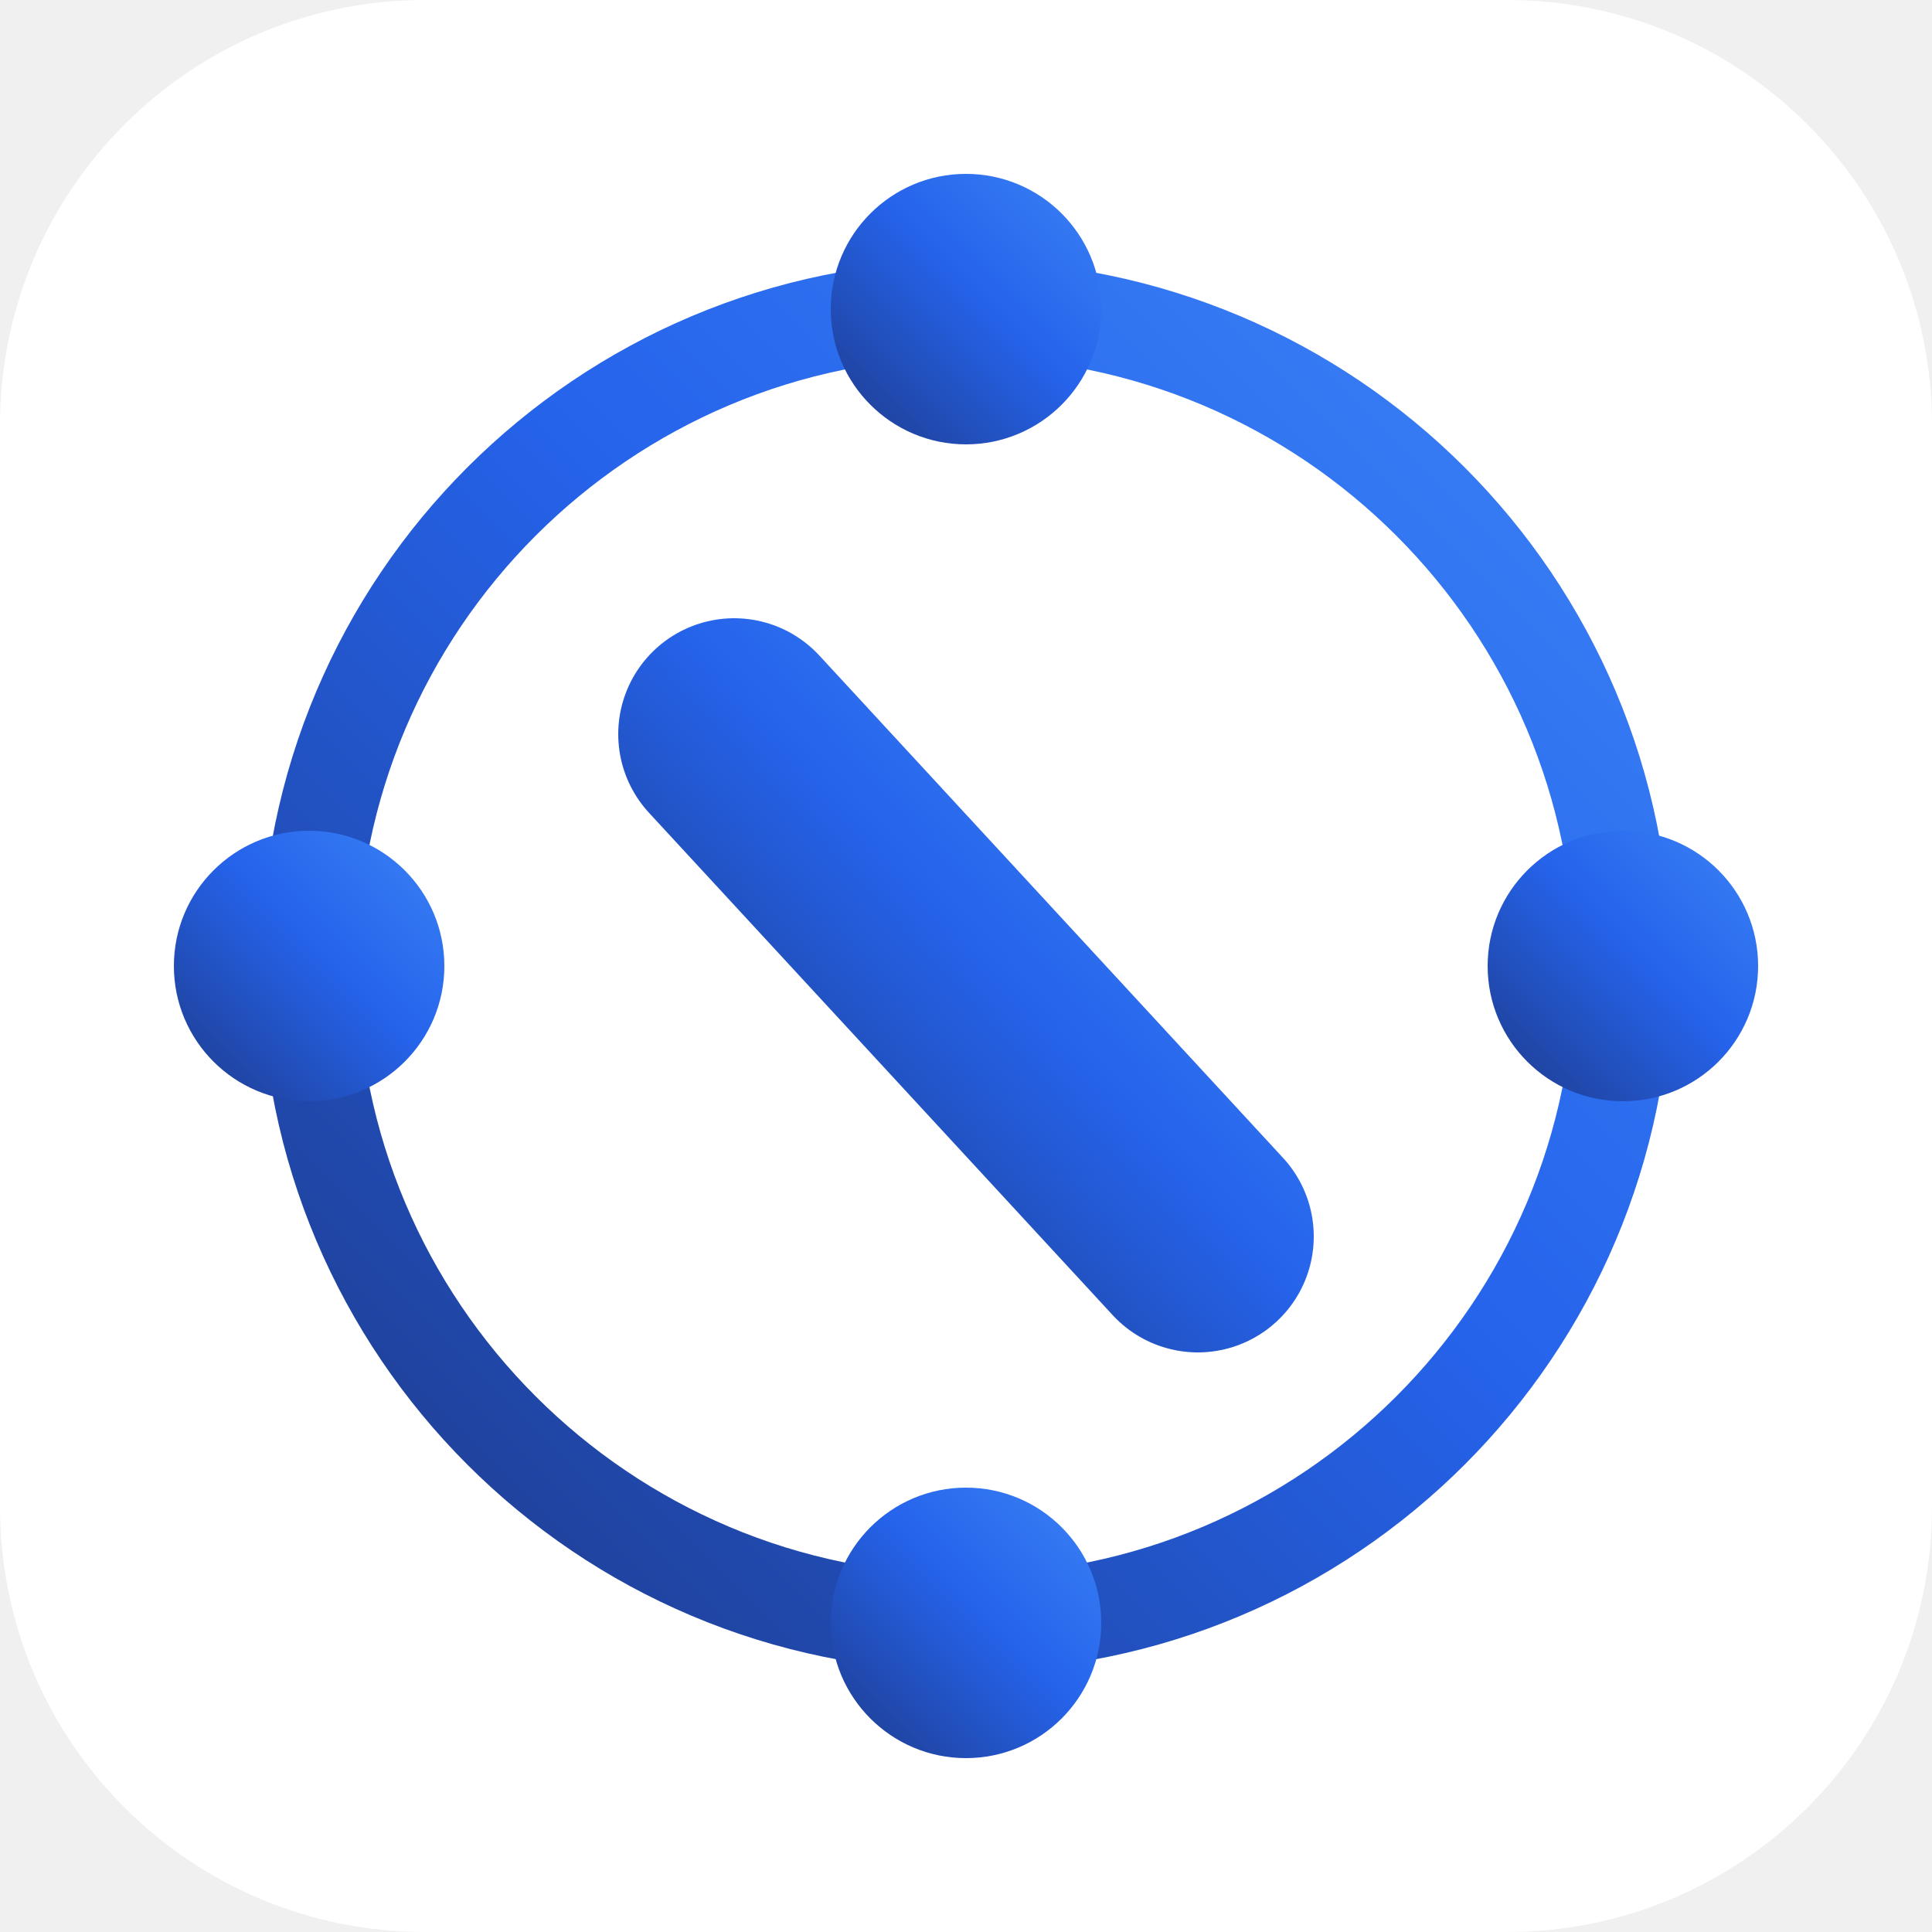
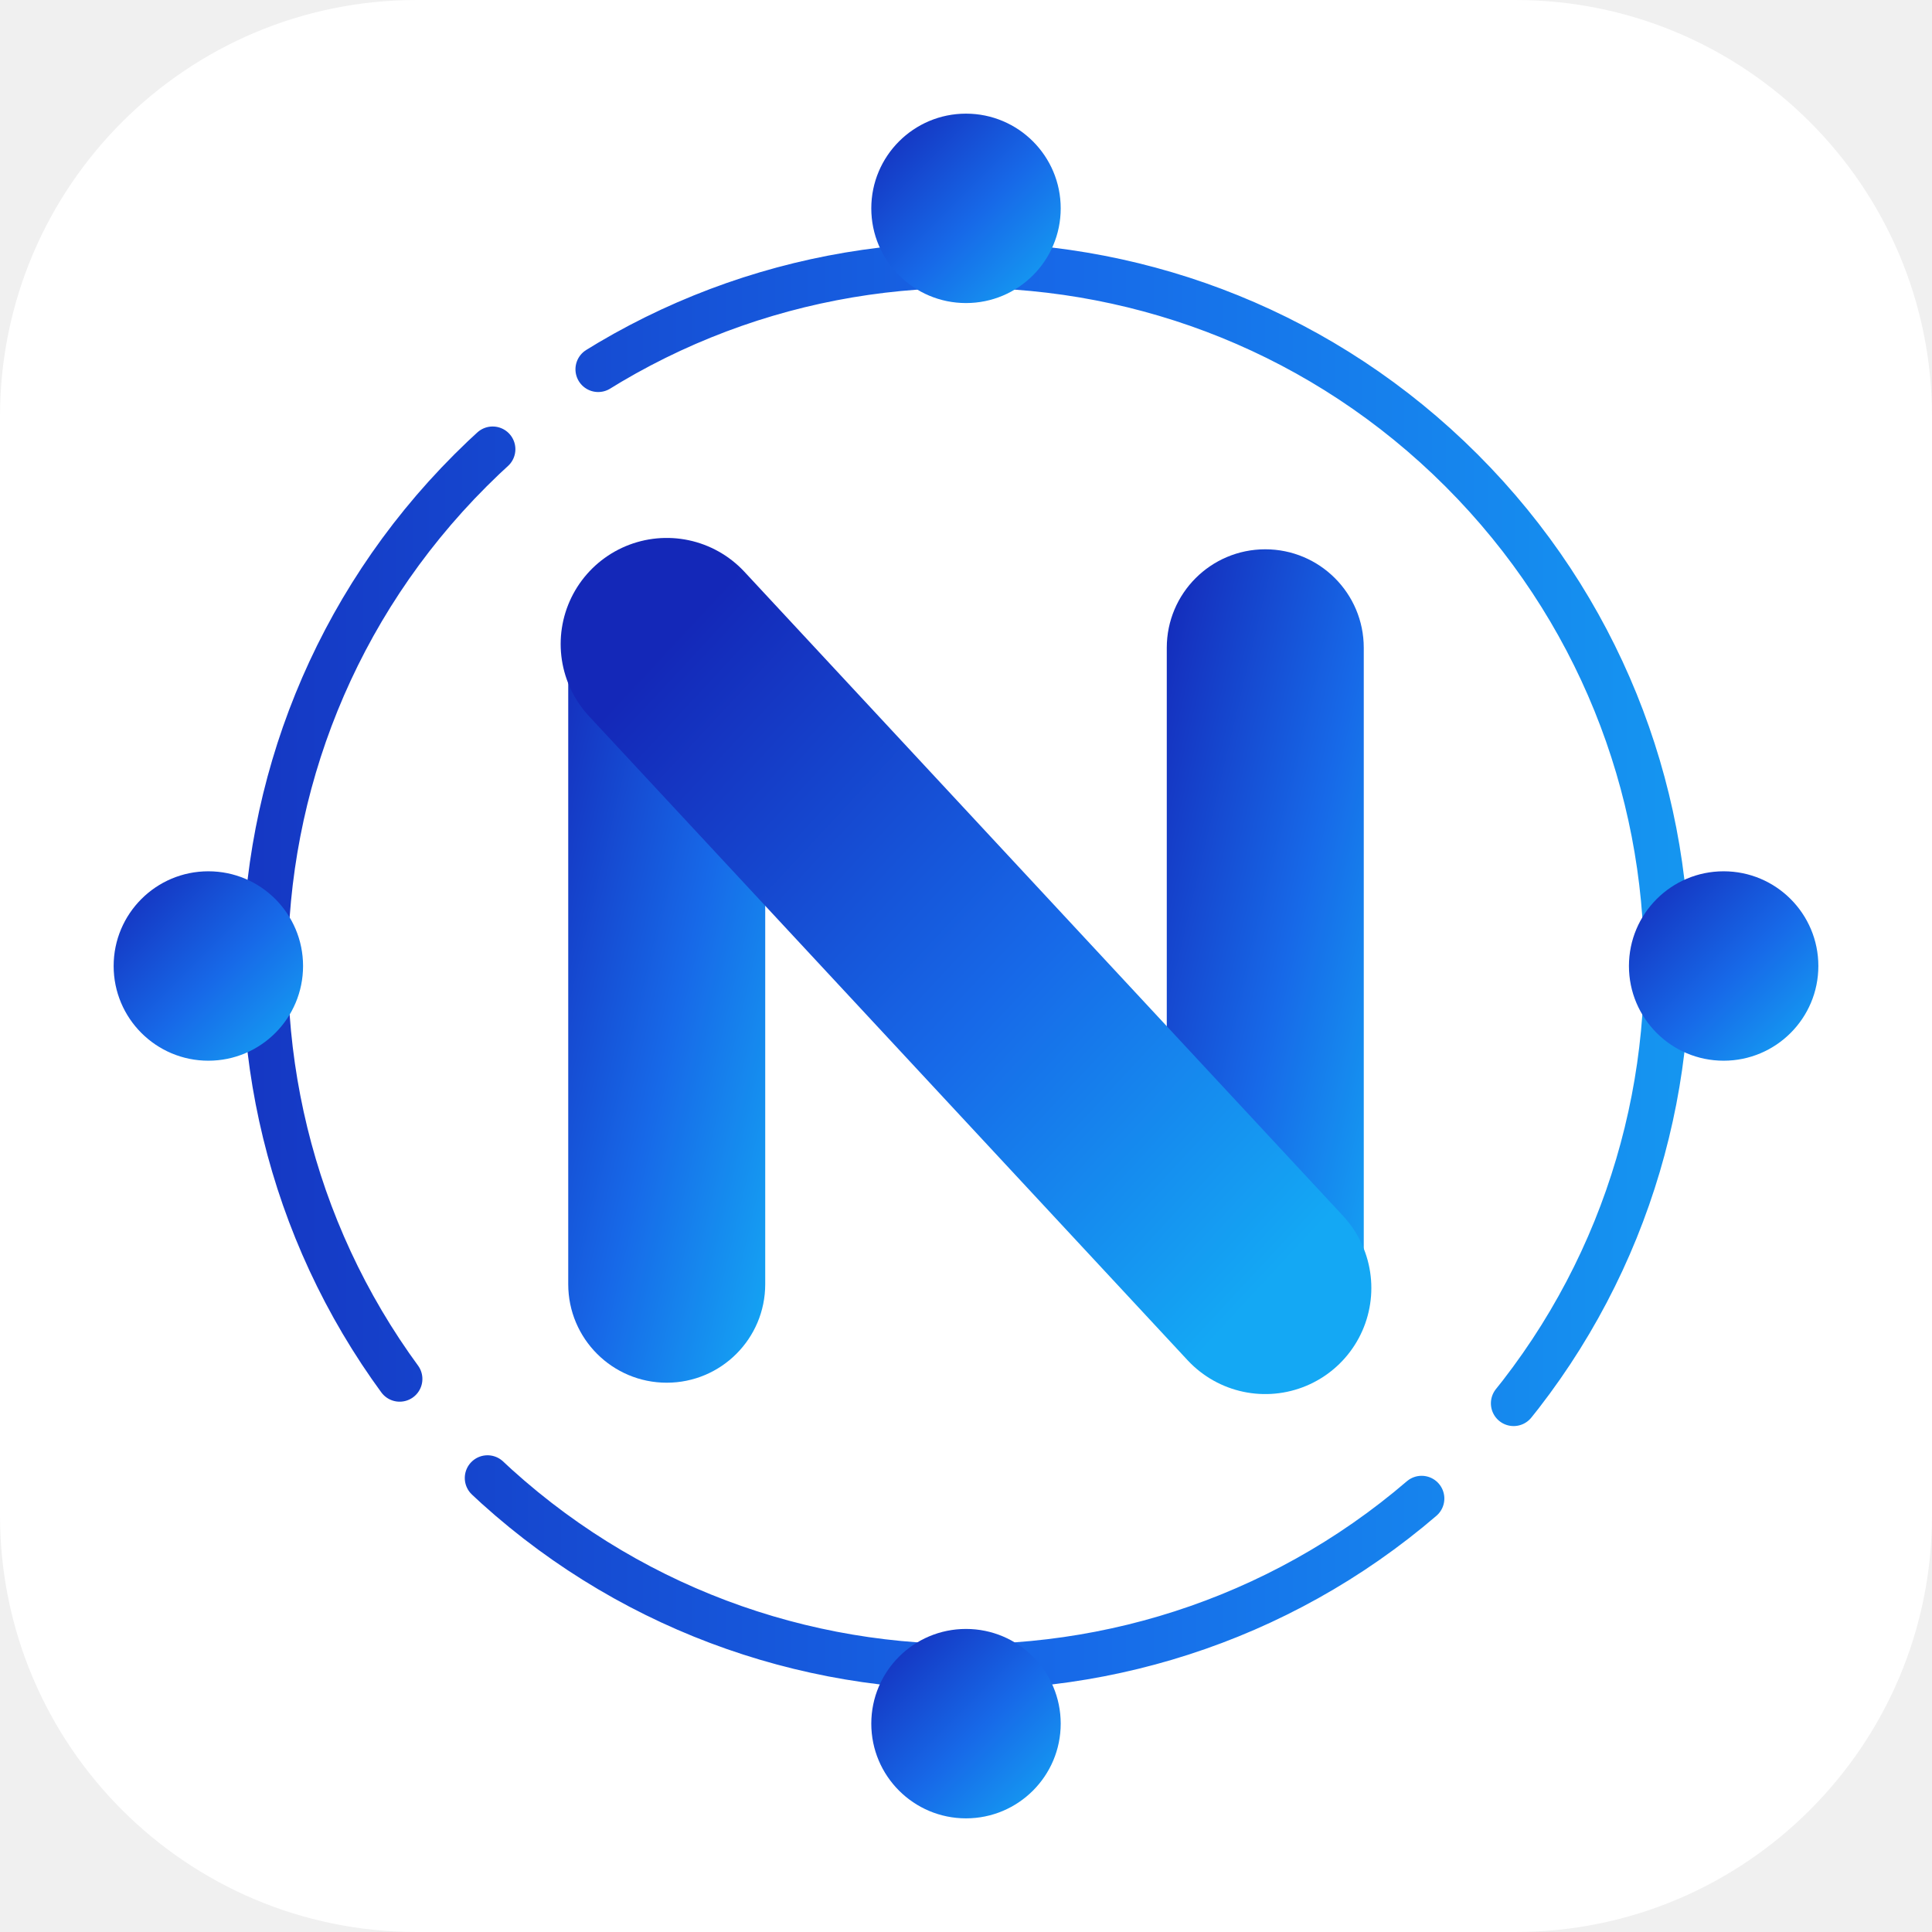
- <svg xmlns="http://www.w3.org/2000/svg" viewBox="0 0 100 100">
+ <svg xmlns="http://www.w3.org/2000/svg" viewBox="0 0 510 510">
  <defs>
-     <linearGradient id="g" x1="0%" y1="100%" x2="100%" y2="0%">
-       <stop offset="0%" stop-color="#1e3a8a" />
-       <stop offset="55%" stop-color="#2563eb" />
-       <stop offset="100%" stop-color="#3b82f6" />
+     <linearGradient id="g" x1="0" y1="0" x2="1" y2="1">
+       <stop offset="0%" stop-color="#1428B8" />
+       <stop offset="55%" stop-color="#1769E8" />
+       <stop offset="100%" stop-color="#14A8F4" />
    </linearGradient>
  </defs>
-   <rect width="100" height="100" rx="22" fill="#ffffff" />
-   <circle cx="50" cy="50" r="34" fill="none" stroke="url(#g)" stroke-width="5" />
-   <circle cx="50" cy="16" r="7" fill="url(#g)" />
-   <circle cx="84" cy="50" r="7" fill="url(#g)" />
-   <circle cx="50" cy="84" r="7" fill="url(#g)" />
-   <circle cx="16" cy="50" r="7" fill="url(#g)" />
-   <g stroke="url(#g)" stroke-width="12" stroke-linecap="round" fill="none">
-     <path d="M 38 66 L 38 36" />
-     <path d="M 38 38 L 62 64" />
-     <path d="M 62 64 L 62 34" />
-   </g>
+   <rect width="510" height="510" rx="110" fill="#FFFFFF" />
+   <circle cx="255" cy="255" r="185" fill="none" stroke="url(#g)" stroke-width="12" stroke-dasharray="270 35 270 35 270 35 270 35" stroke-linecap="round" transform="rotate(-45 255 255)" />
+   <circle cx="255" cy="55" r="25" fill="url(#g)" />
+   <circle cx="455" cy="255" r="25" fill="url(#g)" />
+   <circle cx="255" cy="455" r="25" fill="url(#g)" />
+   <circle cx="55" cy="255" r="25" fill="url(#g)" />
+   <rect x="150" y="145" width="52" height="220" rx="26" fill="url(#g)" />
+   <rect x="308" y="145" width="52" height="220" rx="26" fill="url(#g)" />
+   <path d="M176 170 L334 340" fill="none" stroke="url(#g)" stroke-width="56" stroke-linecap="round" stroke-linejoin="round" />
</svg>
